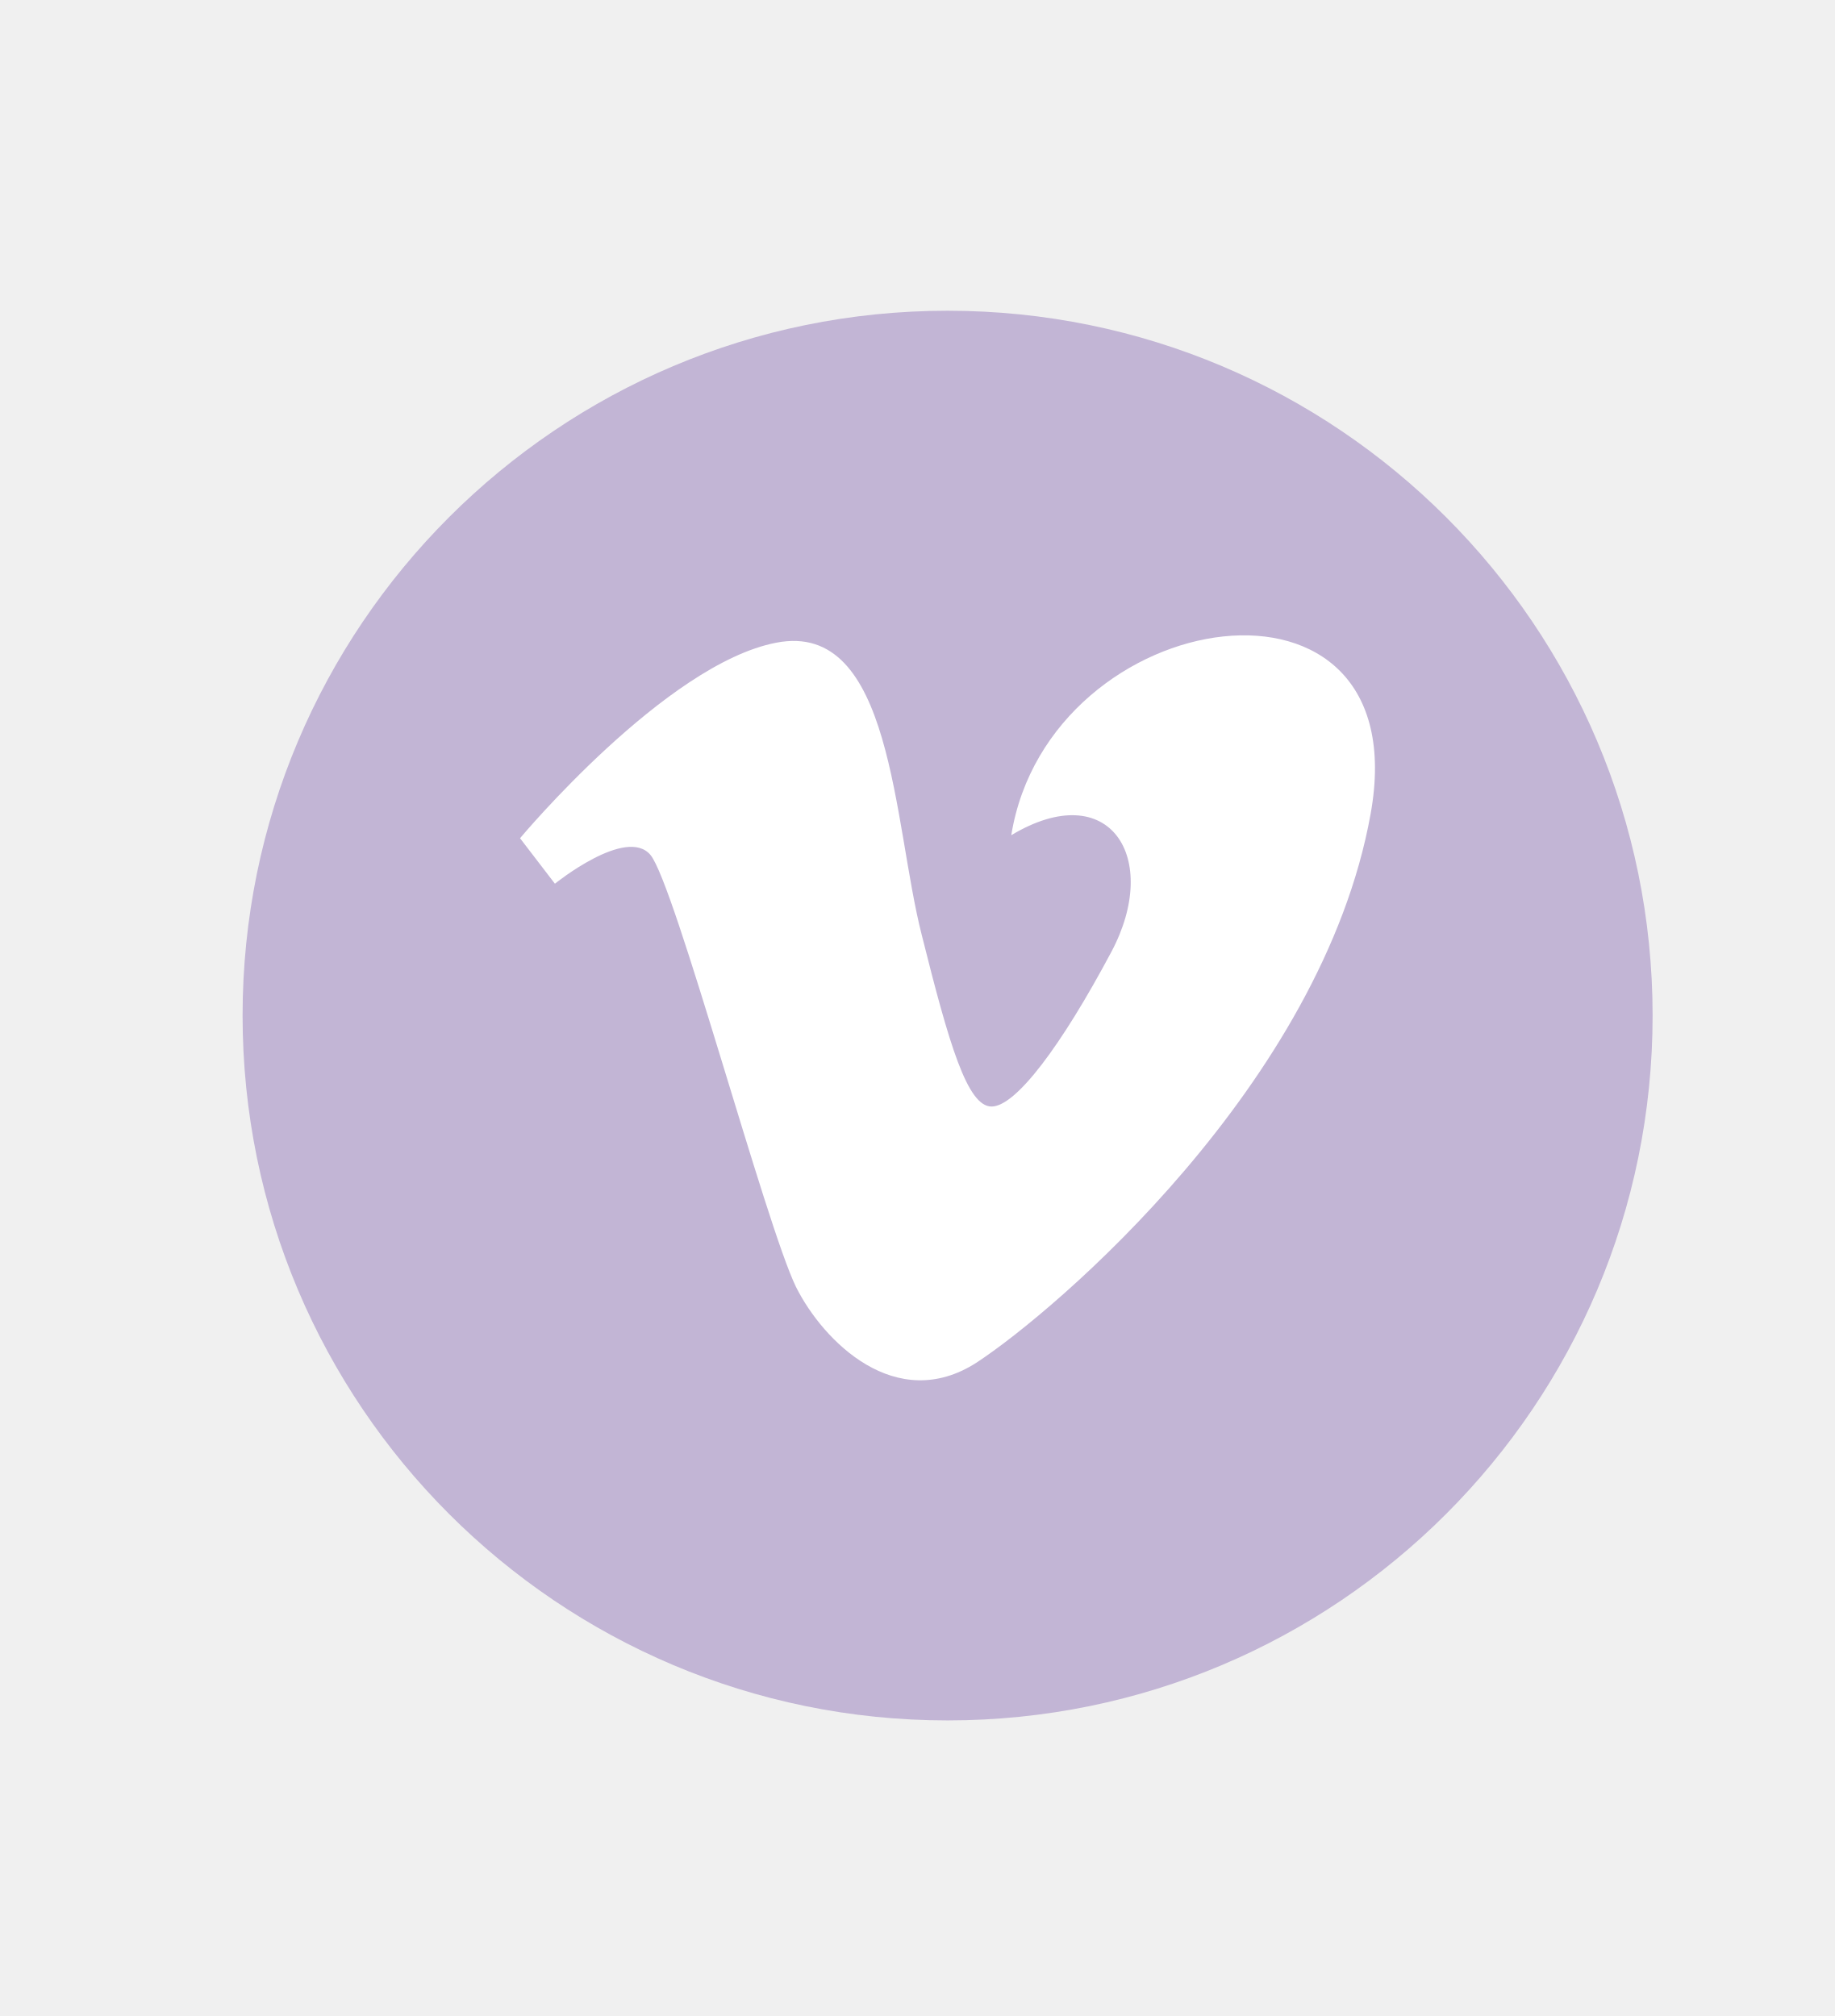
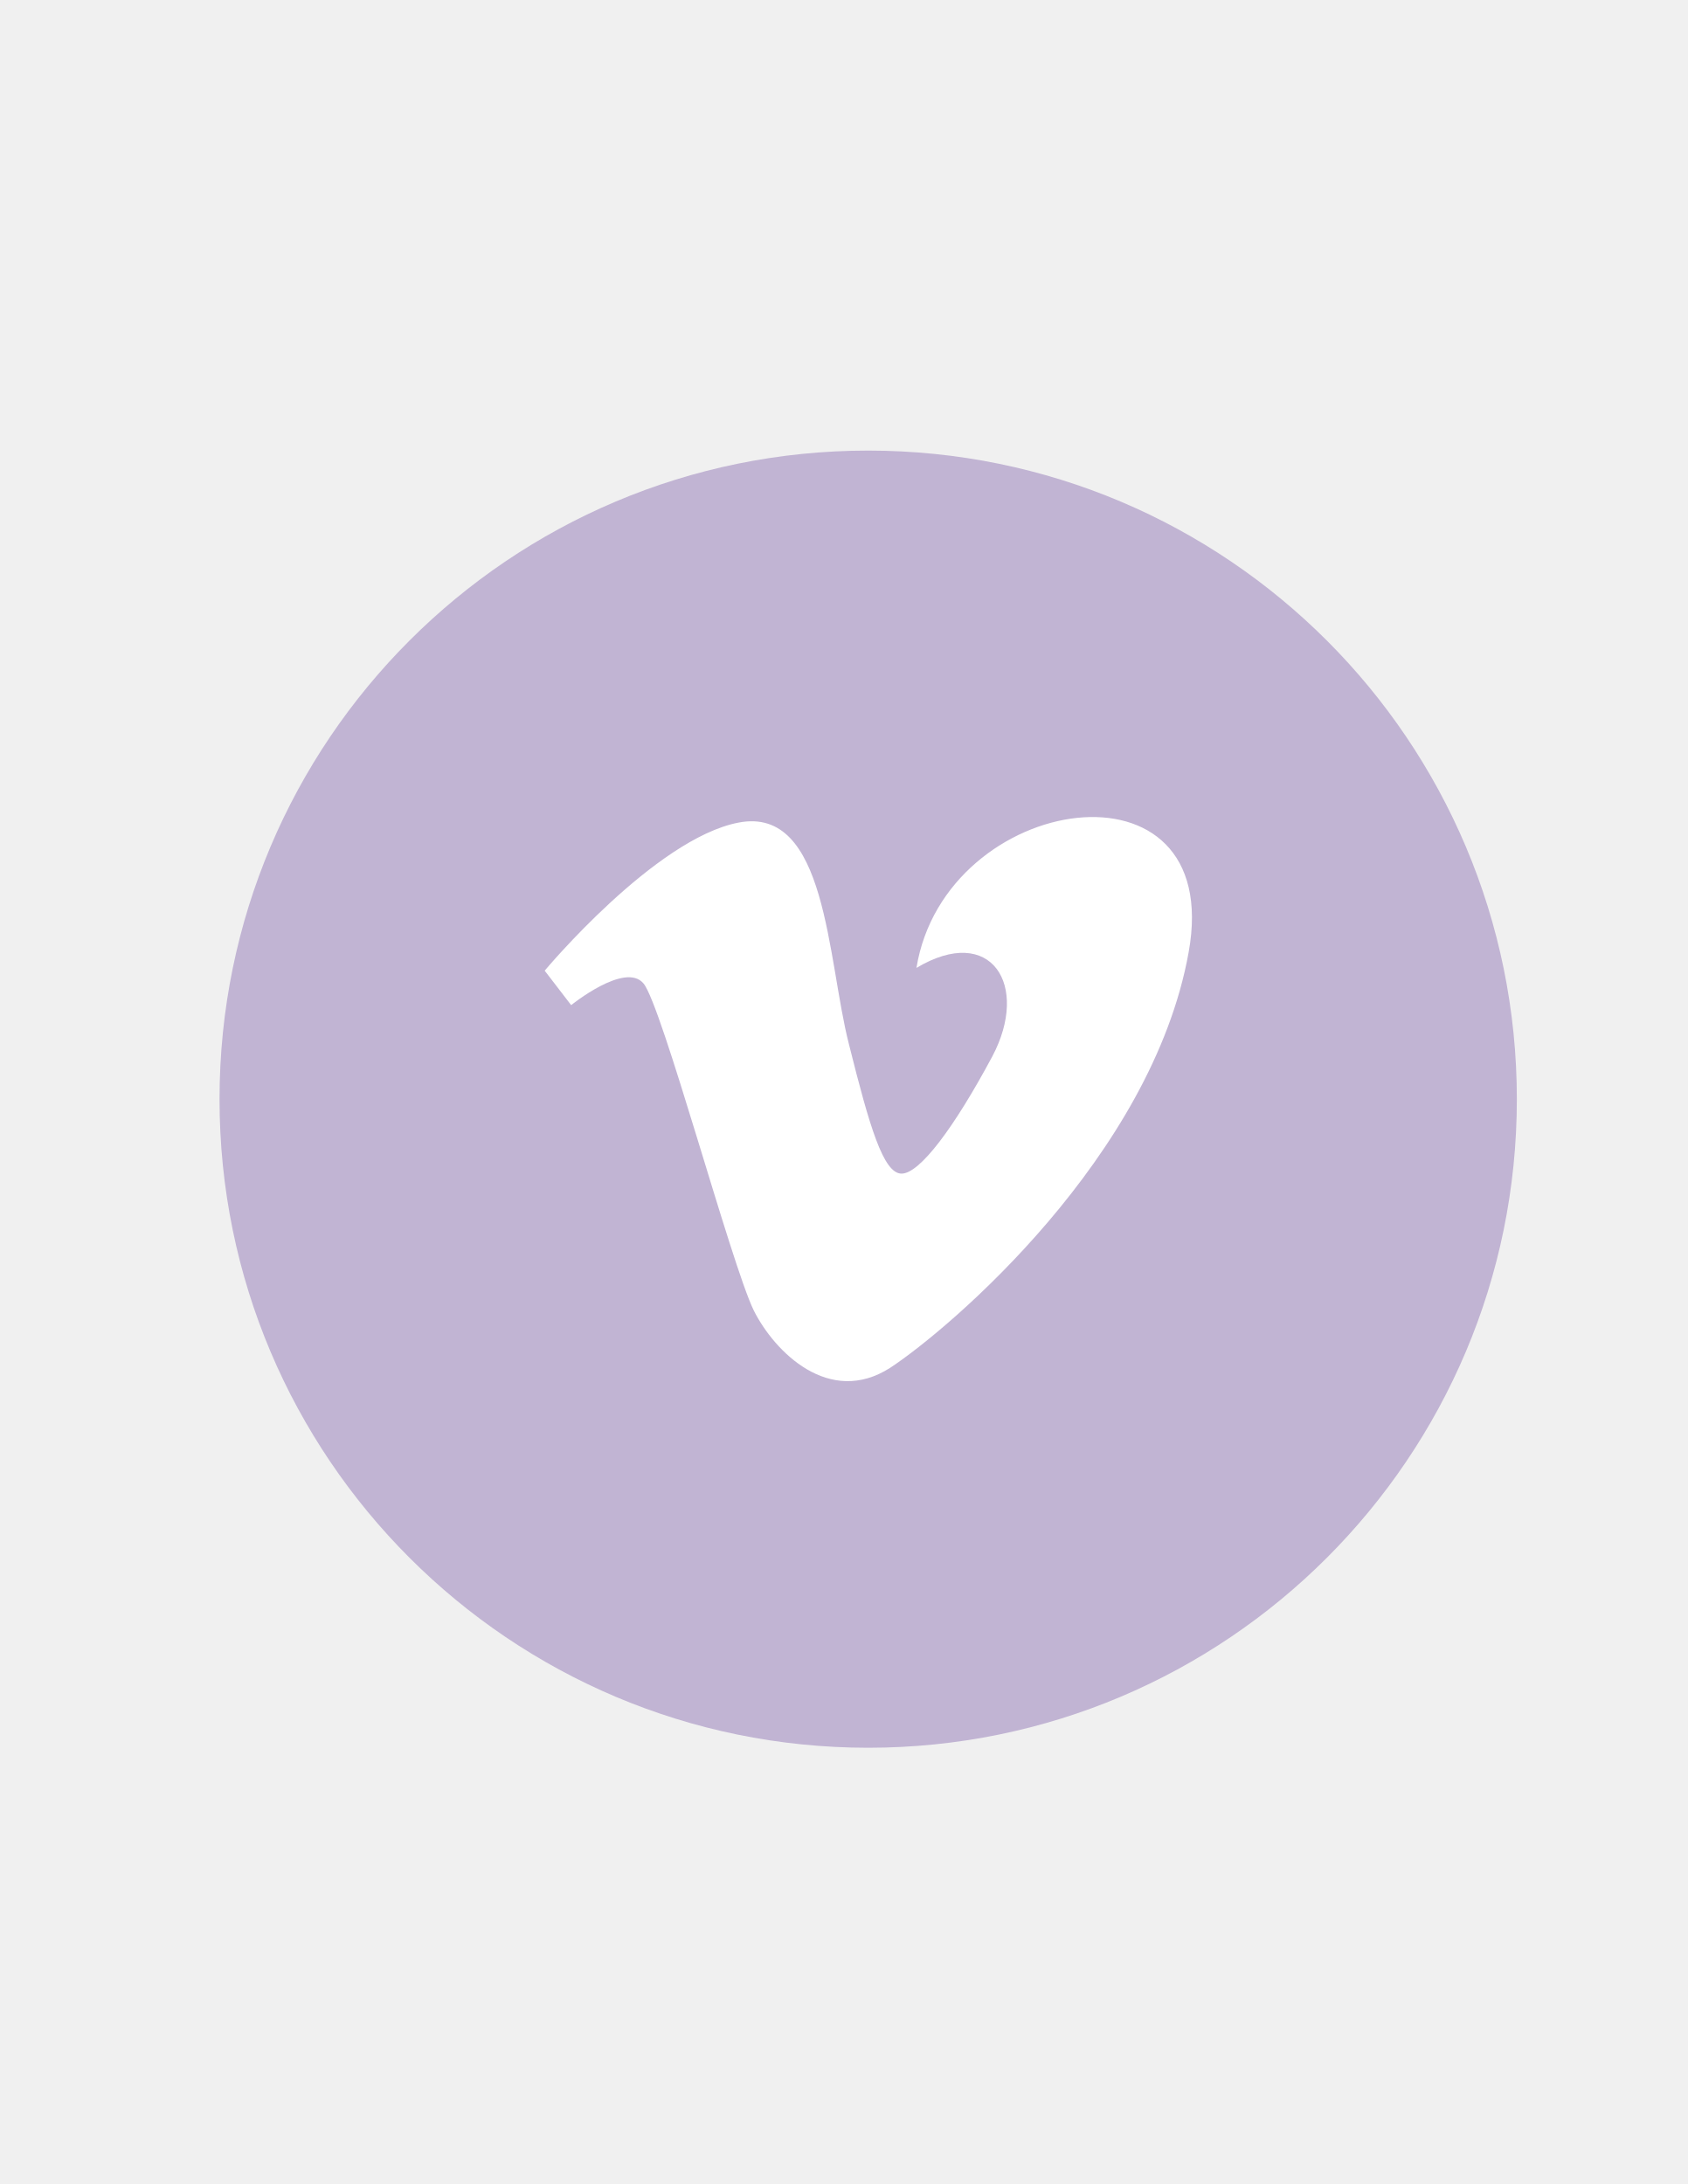
- <svg xmlns="http://www.w3.org/2000/svg" version="1.1" x="0px" y="0px" viewBox="0 0 121 133" style="enable-background:new 0 0 121 133;" xml:space="preserve">
-   <g id="Layer_2" style="display:none;">
-     <rect x="-10" y="49.5" style="display:inline;fill:none;stroke:#000000;stroke-width:0.326;stroke-miterlimit:10;" width="527" height="39.5" />
+ <svg xmlns="http://www.w3.org/2000/svg" version="1.1" id="Layer_1" x="0px" y="0px" viewBox="0 0 612 792" enable-background="new 0 0 612 792" xml:space="preserve">
+   <g id="Layer_2" display="none">
+     <rect x="-50.6" y="310" display="inline" fill="none" stroke="#000000" stroke-width="0.326" stroke-miterlimit="10" width="2665.5" height="199.8" />
  </g>
-   <g id="Layer_1">
-     <circle style="fill:#C2B5D5;" cx="62.5" cy="67" r="46.5" />
-     <path style="fill:#FFFFFF;" d="M90.4,53.7c-3.2,17.8-20.8,32.8-26,36.2c-5.3,3.4-10.1-1.4-11.9-5c-2-4.1-8-26.6-9.6-28.5   c-1.6-1.9-6.3,1.9-6.3,1.9l-2.3-3c0,0,9.6-11.5,16.9-12.9c7.7-1.5,7.7,11.9,9.6,19.3c1.8,7.2,3,11.3,4.6,11.3c1.6,0,4.6-4,7.9-10.2   c3.3-6.2-0.1-11.6-6.6-7.7C69.2,39.7,93.6,36,90.4,53.7z" />
-     <g>
- 	</g>
-     <g>
- 	</g>
-     <g>
- 	</g>
-     <g>
- 	</g>
-     <g>
- 	</g>
-     <g>
- 	</g>
+   <g id="Layer_1_2_">
+     <circle fill="#C1B4D3" cx="314.8" cy="398.6" r="235.2" />
+     <path fill="#FFFFFF" d="M431,345.3c-13.3,74.1-86.6,136.5-108.2,150.7c-22.1,14.2-42-5.8-49.5-20.8c-8.3-17.1-33.3-110.7-40-118.6   c-6.7-7.9-26.2,7.9-26.2,7.9l-9.6-12.5c0,0,40-47.9,70.3-53.7c32.1-6.2,32.1,49.5,40,80.3c7.5,30,12.5,47,19.1,47   s19.1-16.7,32.9-42.5c13.7-25.8-0.4-48.3-27.5-32.1C342.7,287.1,444.3,271.7,431,345.3z" />
  </g>
</svg>
